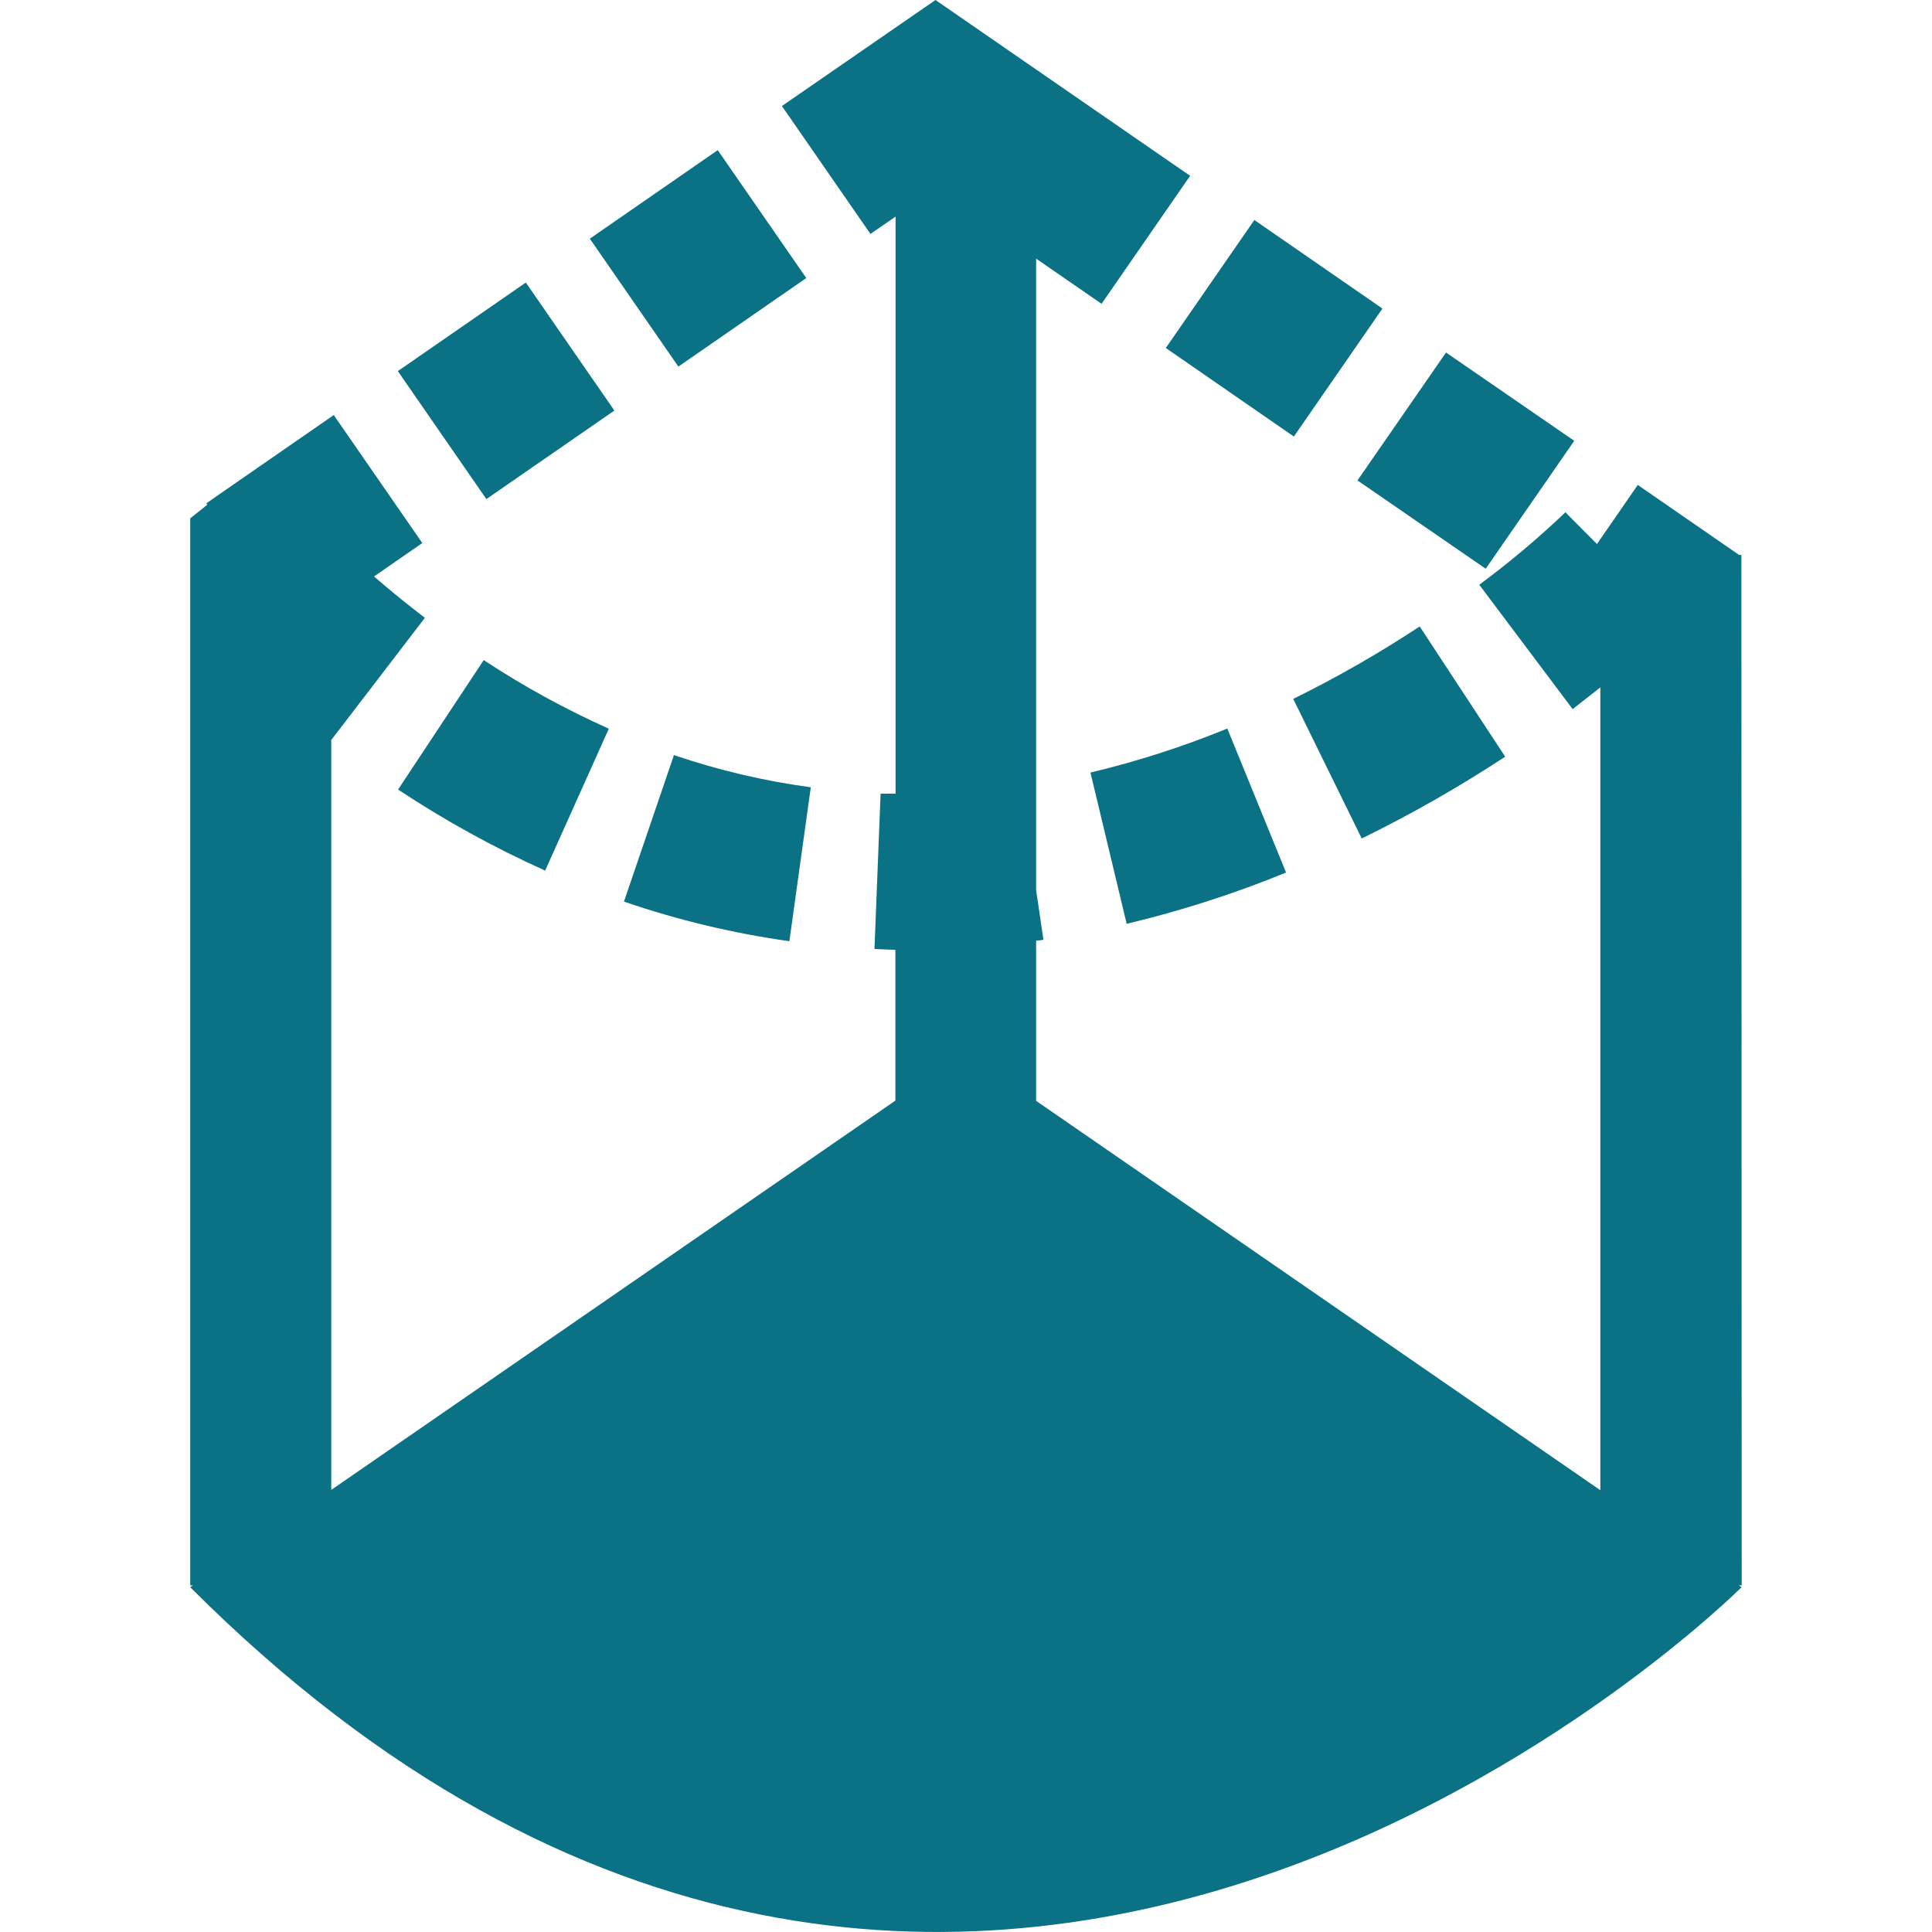
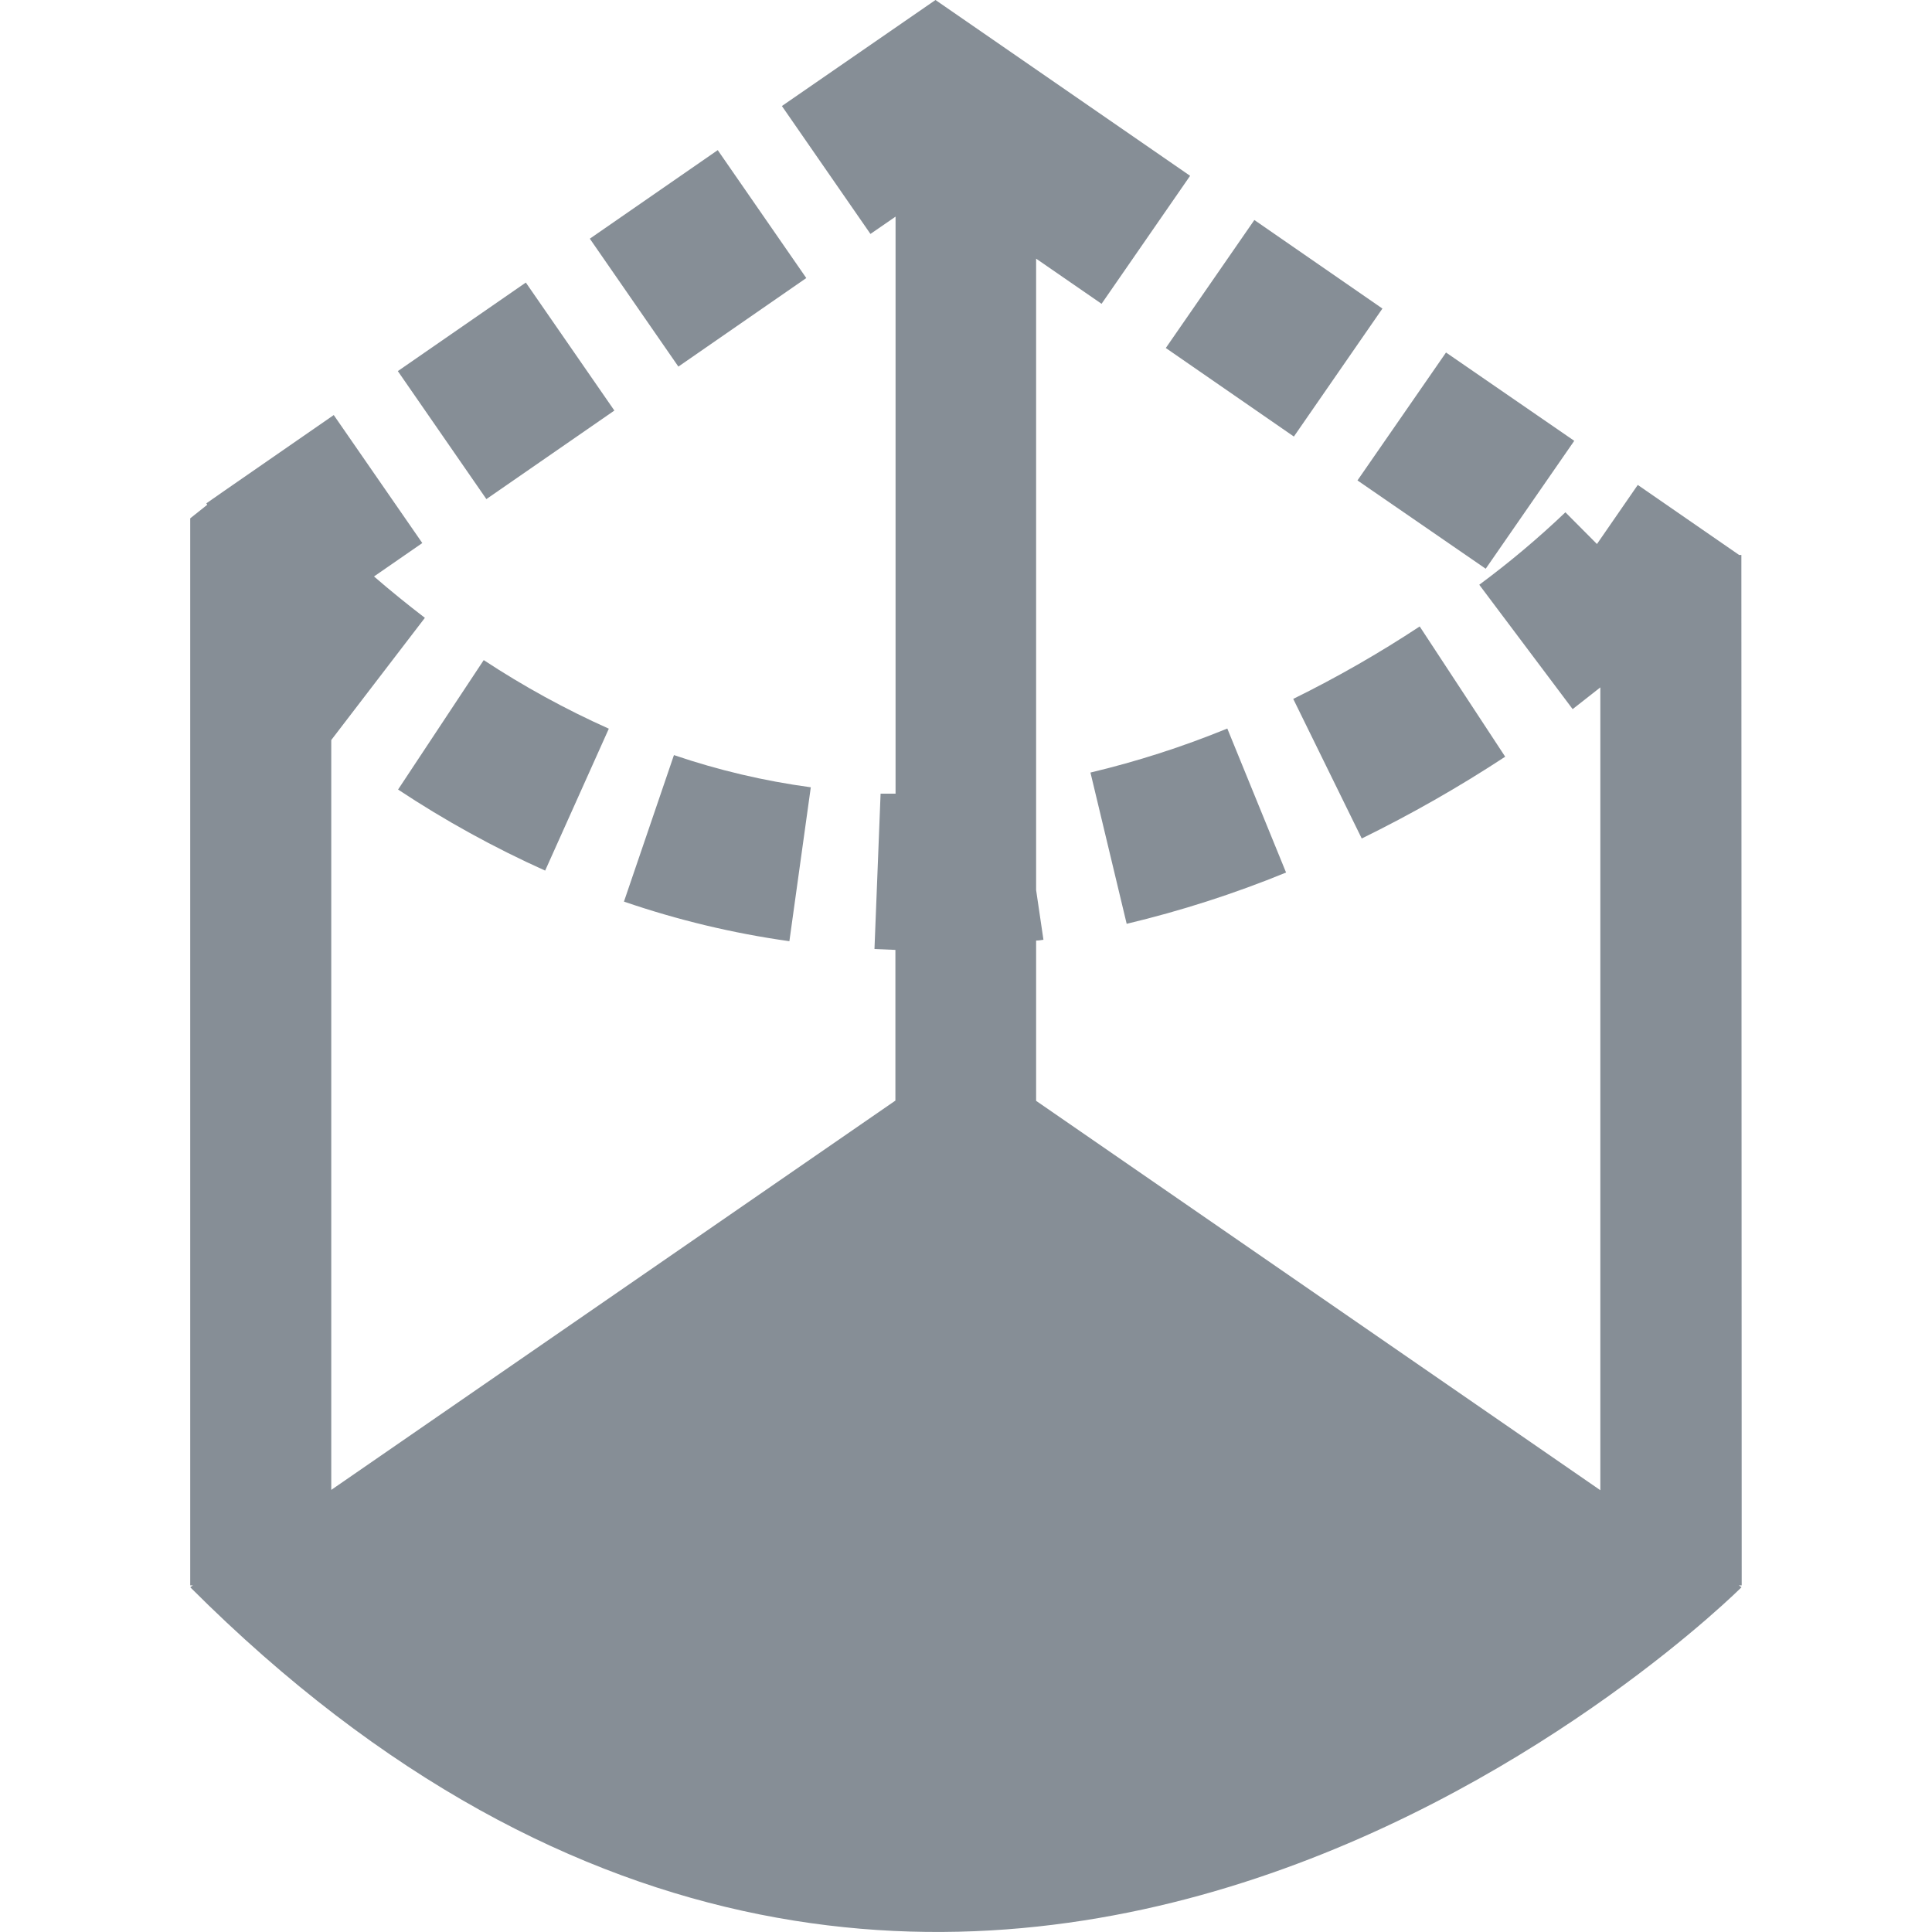
<svg xmlns="http://www.w3.org/2000/svg" id="i_extrusion" width="24" height="24" viewBox="0 0 24 24">
  <rect id="Rechteck_1973" data-name="Rechteck 1973" width="24" height="24" fill="none" />
-   <path id="Pfad_9439" data-name="Pfad 9439" d="M12.119,4.323l1.1-1.59,1.591,1.1-1.1,1.59Zm2.434,6.093A16.367,16.367,0,0,0,16.335,9.4L15.273,7.782a14.46,14.46,0,0,1-1.571.9Zm1.54-3.351,1.1-1.589L15.6,4.379,14.5,5.968Zm-4.46,4.411a13.466,13.466,0,0,0,1.98-.637l-.73-1.789a11.508,11.508,0,0,1-1.7.547ZM5.388,11.2a11.052,11.052,0,0,0,2.055.492L7.709,9.78a9.026,9.026,0,0,1-1.7-.4ZM2.582,9.808a12.837,12.837,0,0,0,1.827,1.007L5.2,9.052A11,11,0,0,1,3.646,8.2ZM7.653,3.454l-1.1-1.589-1.589,1.1,1.1,1.589ZM5.269,5.1l-1.1-1.59-1.59,1.1,1.1,1.59Zm14,1.794h-.028l-1.259-.87-.507.734-.392-.394a11.237,11.237,0,0,1-1.07.9l1.16,1.545c.128-.1.233-.182.344-.27v9.973l-7.009-4.837V11.684c.03,0,.061-.005.091-.01l-.091-.618V3.213l.813.561,1.1-1.59-1.234-.852L9.636.261,9.258,0,7.35,1.317l1.1,1.589.312-.215V9.859c-.063,0-.129,0-.186,0L8.5,11.789l.26.011v1.872L1.752,18.508V9.193L2.915,7.675c-.211-.162-.423-.333-.632-.514l.6-.415-1.1-1.59L.428,6.094.2,6.253l.012.017L0,6.439V19.694H.034L0,19.717c9.636,9.636,19.271,0,19.271,0l-.034-.023h.036Z" transform="translate(2.363)" fill="#0b7285" />
+   <path id="Pfad_9439" data-name="Pfad 9439" d="M12.119,4.323l1.1-1.59,1.591,1.1-1.1,1.59Zm2.434,6.093A16.367,16.367,0,0,0,16.335,9.4L15.273,7.782a14.46,14.46,0,0,1-1.571.9Zm1.54-3.351,1.1-1.589L15.6,4.379,14.5,5.968Zm-4.46,4.411a13.466,13.466,0,0,0,1.98-.637l-.73-1.789a11.508,11.508,0,0,1-1.7.547ZM5.388,11.2a11.052,11.052,0,0,0,2.055.492L7.709,9.78a9.026,9.026,0,0,1-1.7-.4ZM2.582,9.808a12.837,12.837,0,0,0,1.827,1.007L5.2,9.052A11,11,0,0,1,3.646,8.2ZM7.653,3.454l-1.1-1.589-1.589,1.1,1.1,1.589ZM5.269,5.1l-1.1-1.59-1.59,1.1,1.1,1.59Zm14,1.794h-.028l-1.259-.87-.507.734-.392-.394a11.237,11.237,0,0,1-1.07.9l1.16,1.545c.128-.1.233-.182.344-.27v9.973l-7.009-4.837V11.684c.03,0,.061-.005.091-.01l-.091-.618V3.213l.813.561,1.1-1.59-1.234-.852L9.636.261,9.258,0,7.35,1.317l1.1,1.589.312-.215V9.859c-.063,0-.129,0-.186,0L8.5,11.789l.26.011v1.872L1.752,18.508V9.193L2.915,7.675c-.211-.162-.423-.333-.632-.514l.6-.415-1.1-1.59L.428,6.094.2,6.253l.012.017L0,6.439V19.694H.034L0,19.717c9.636,9.636,19.271,0,19.271,0l-.034-.023h.036Z" transform="translate(2.363)" fill="#868E96" />
</svg>
